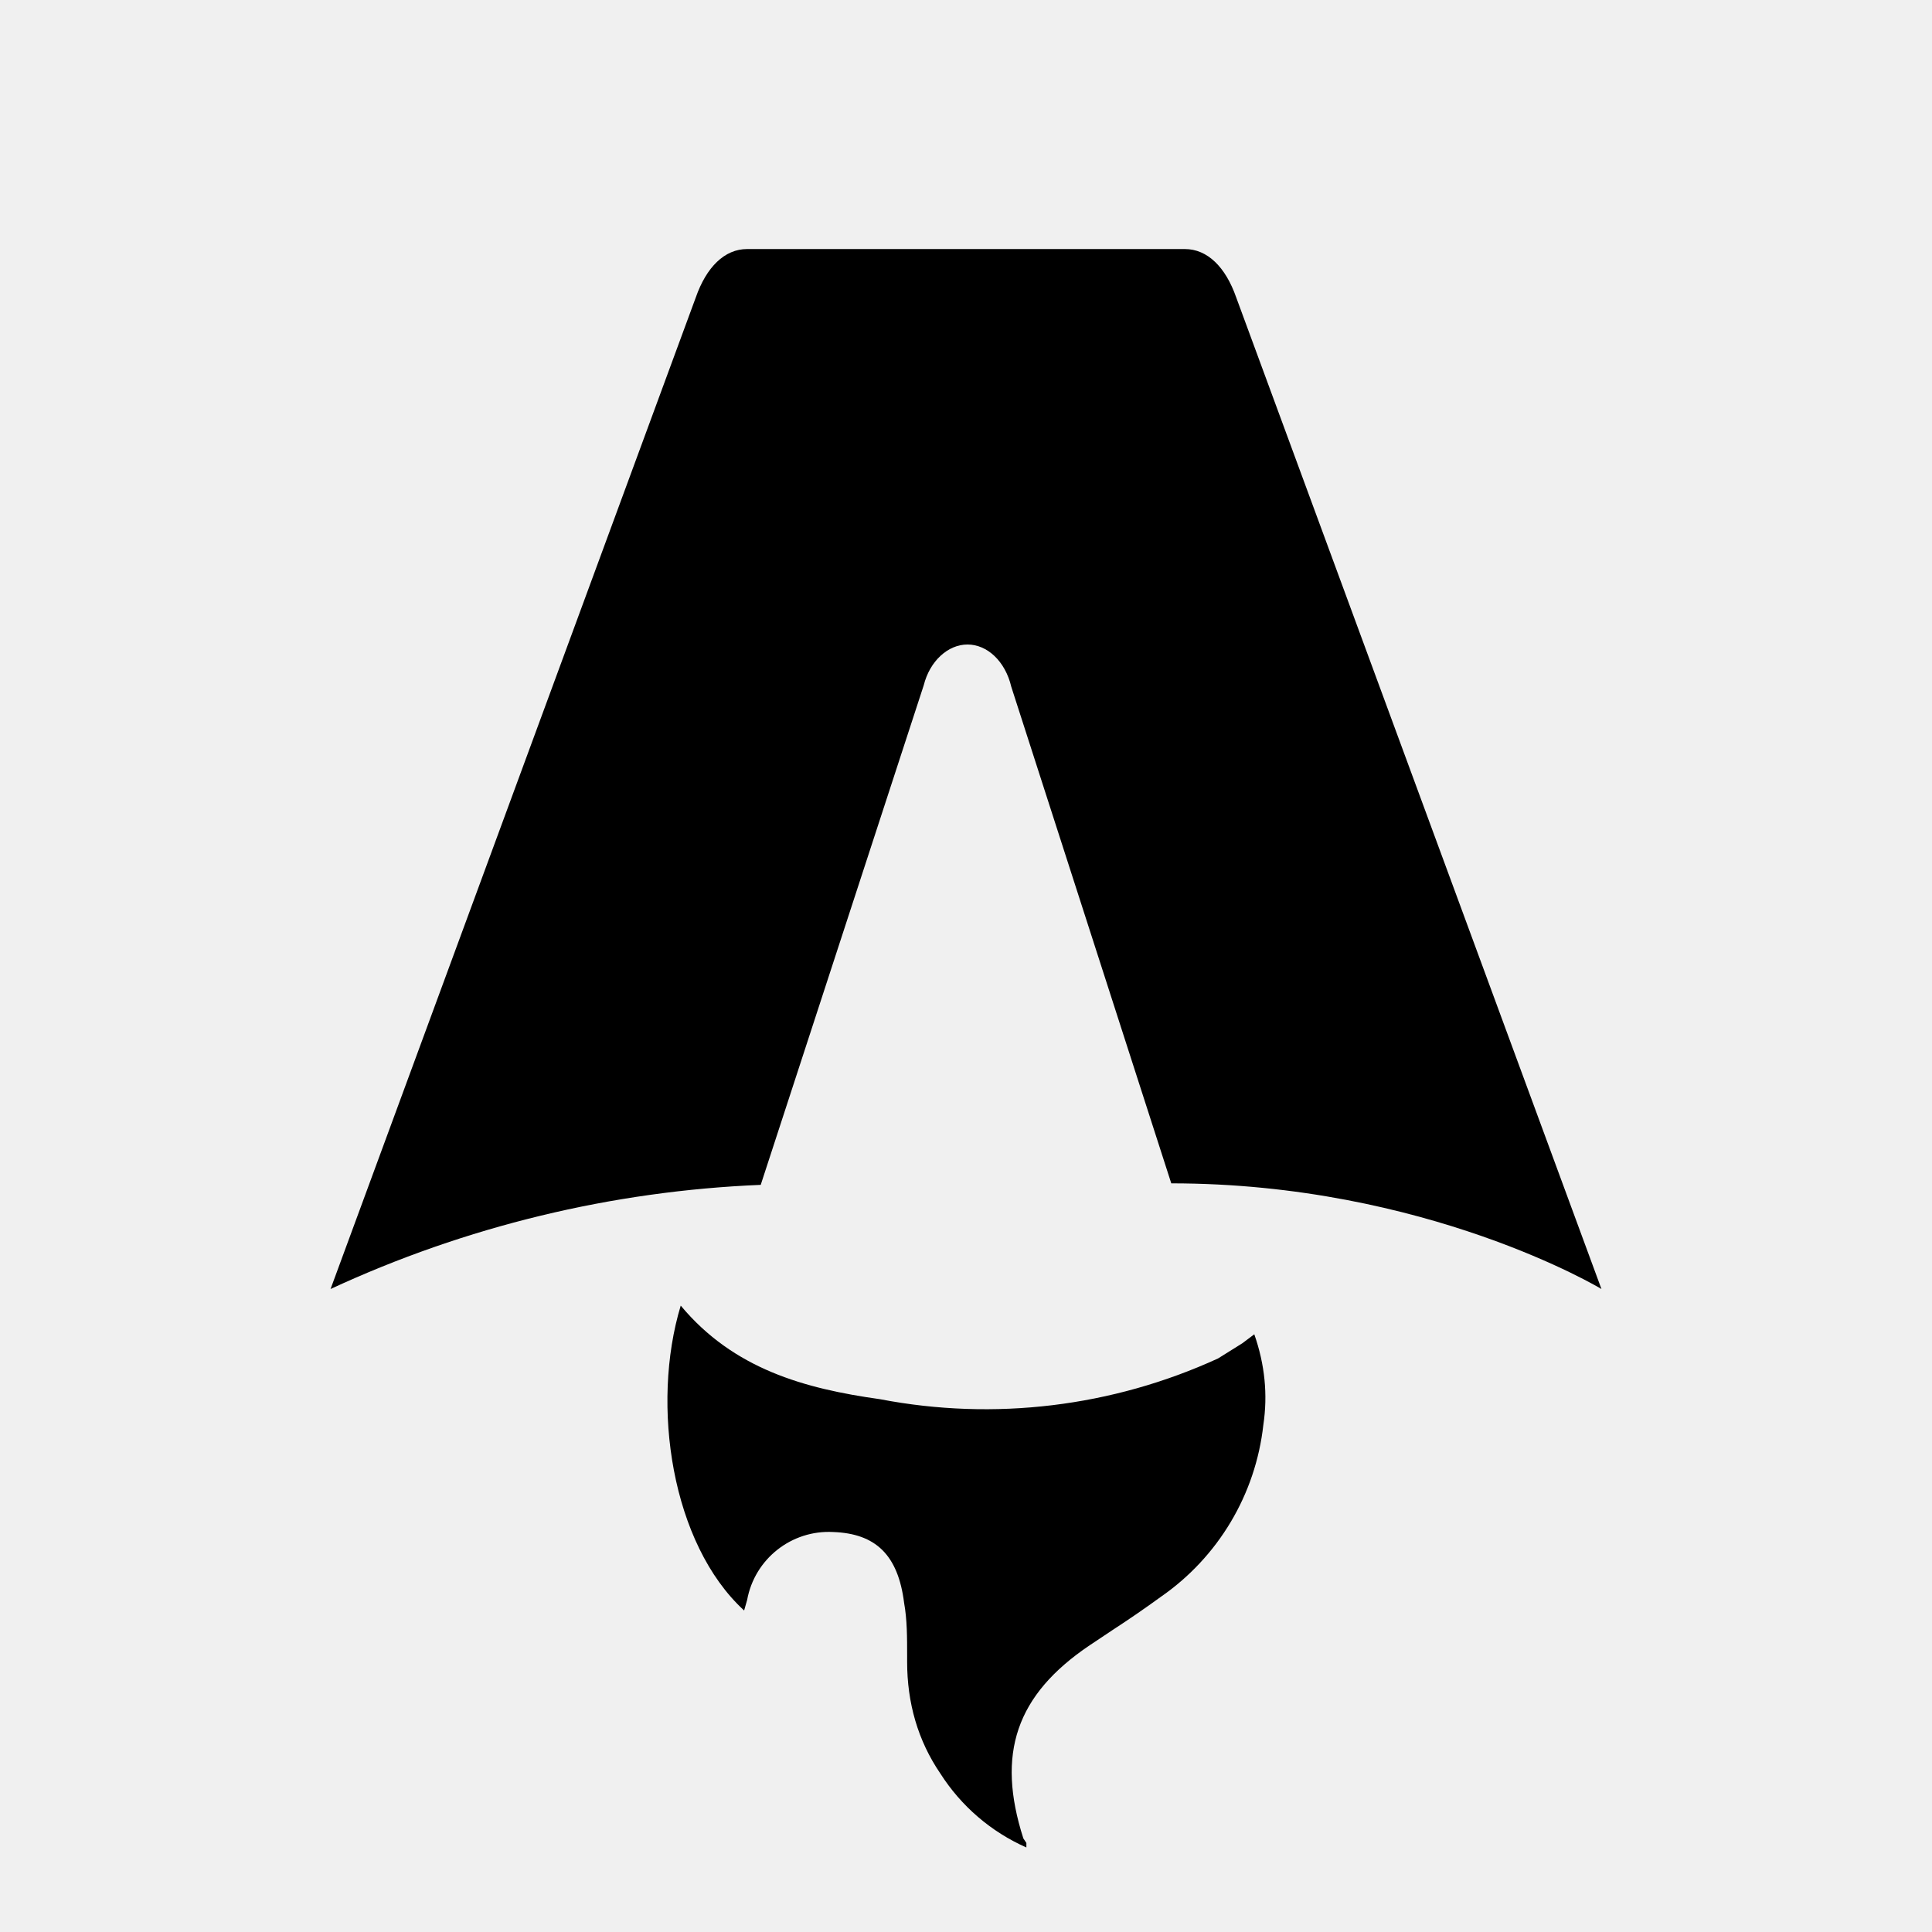
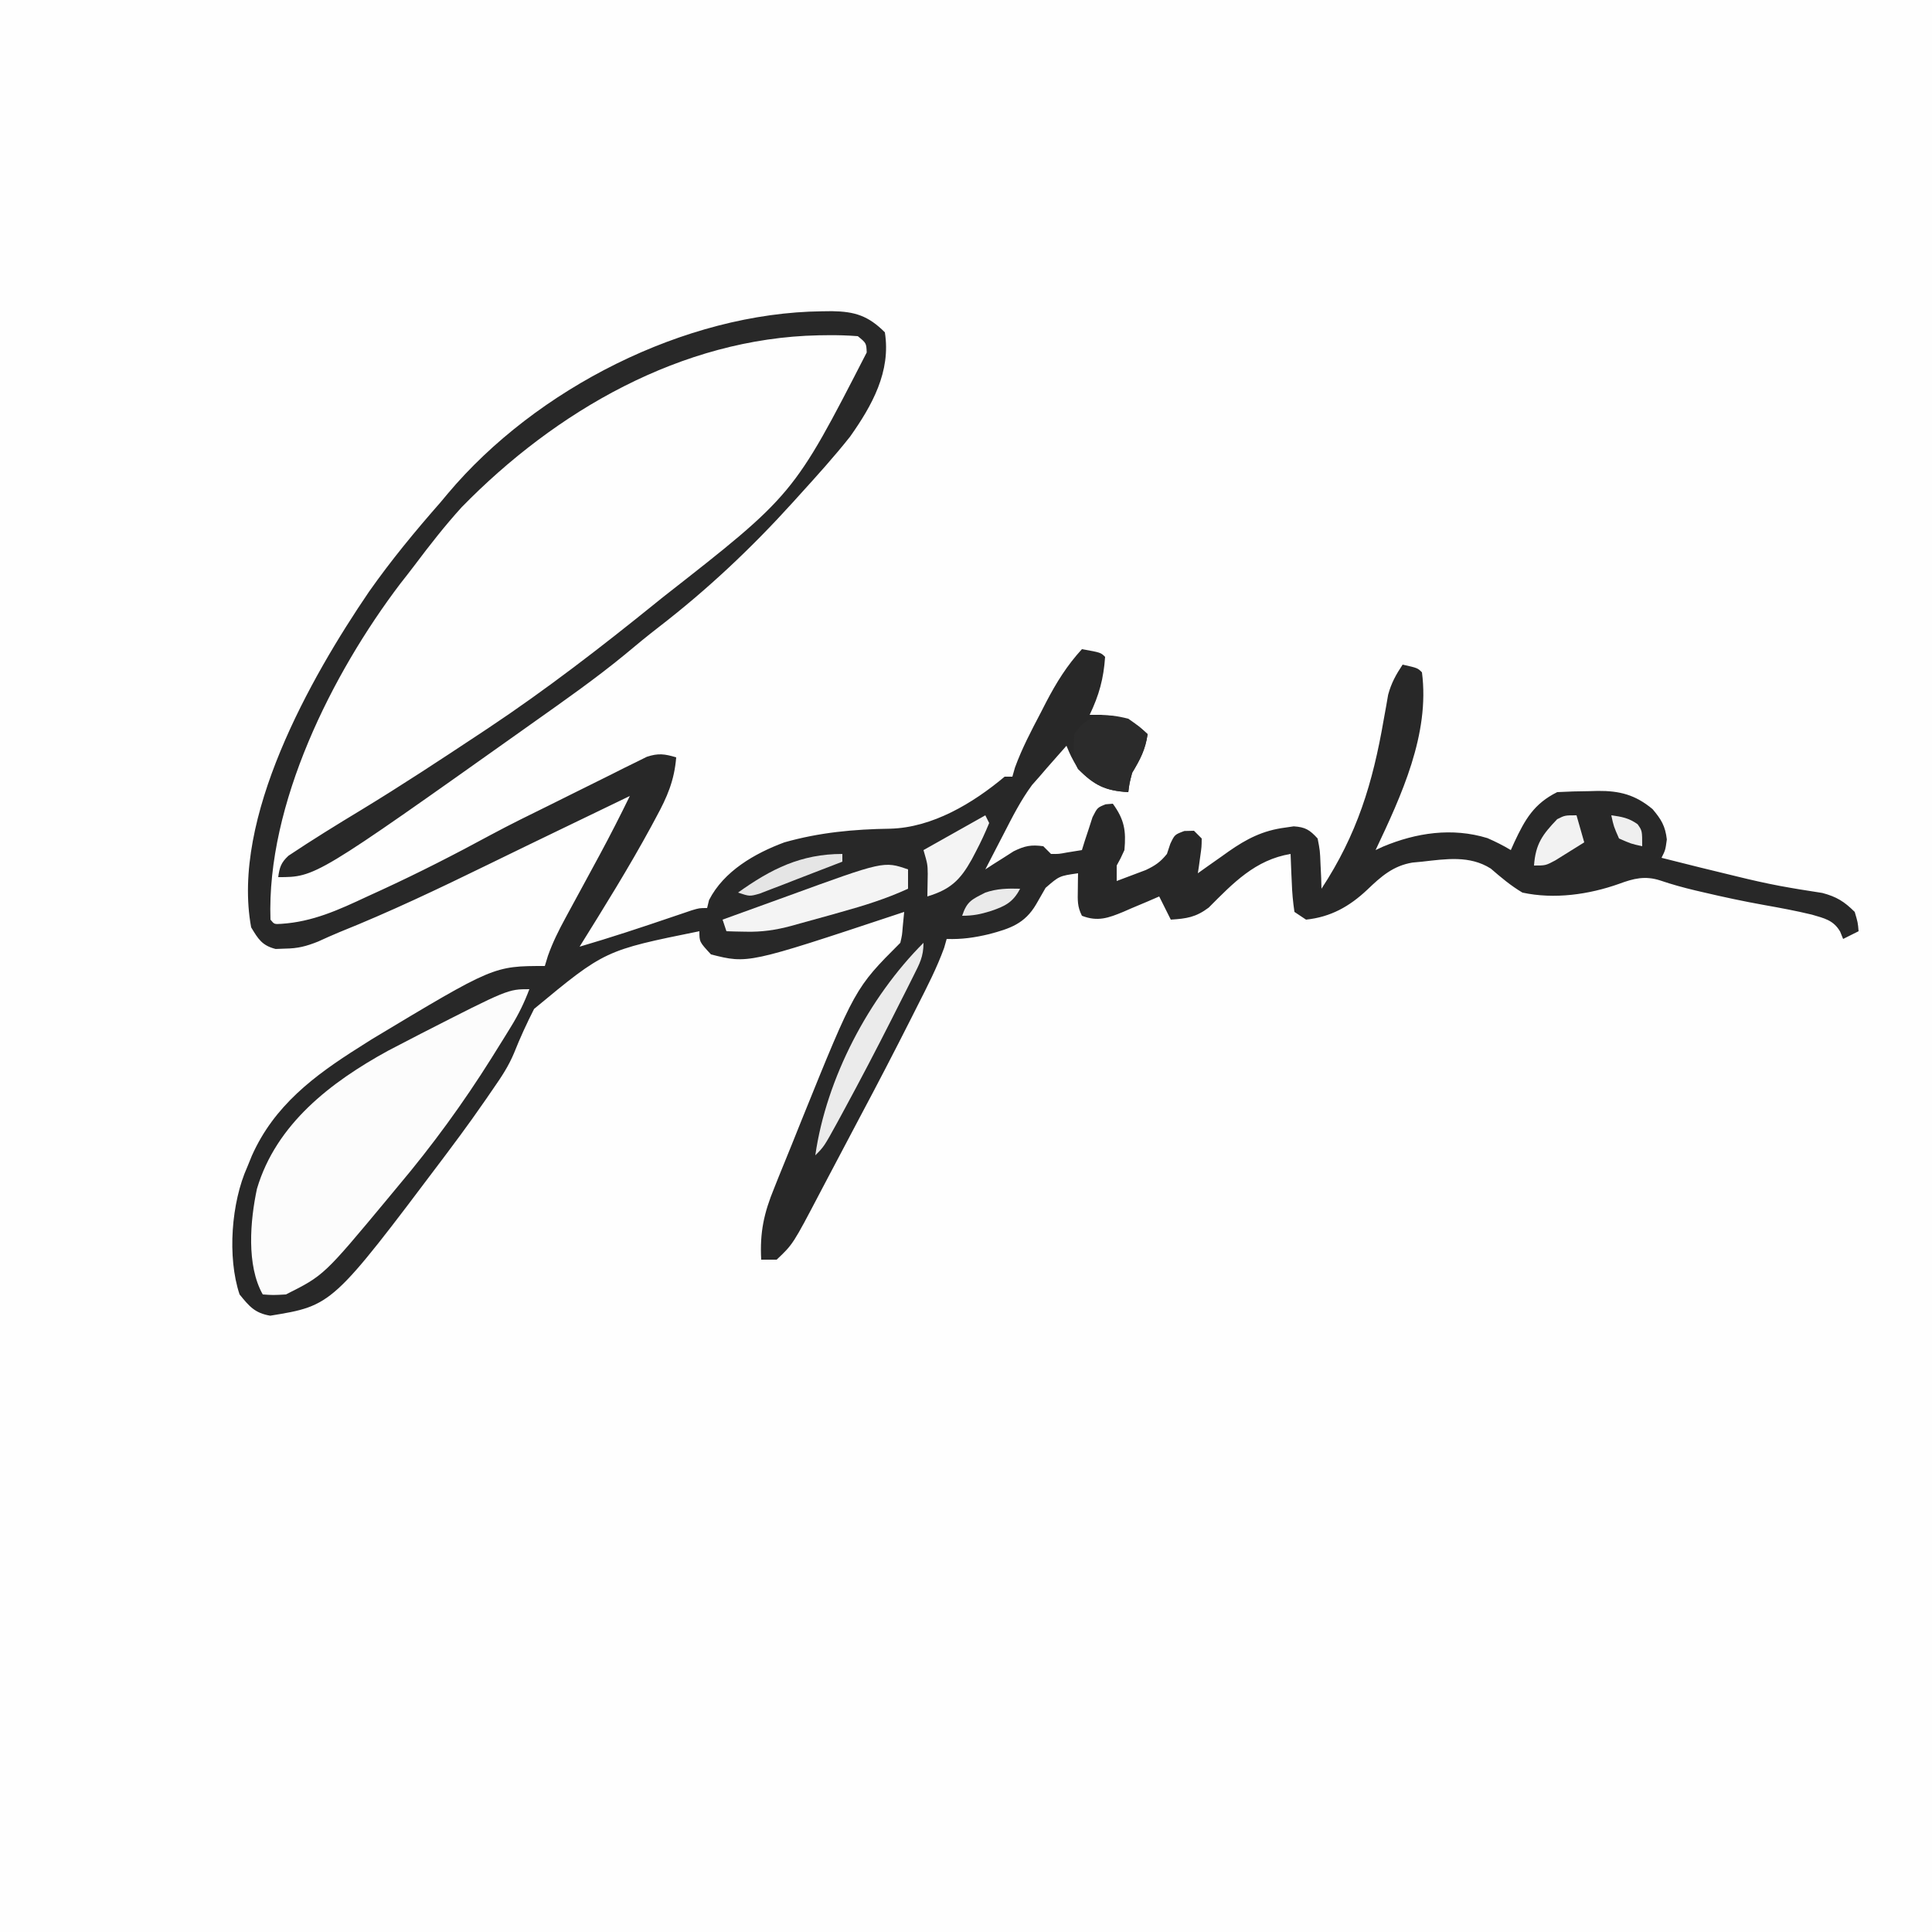
- <svg xmlns="http://www.w3.org/2000/svg" fill="none" viewBox="0 0 128 128">
-   <path d="M50.4 78.5a75.1 75.1 0 0 0-28.5 6.9l24.2-65.7c.7-2 1.9-3.2 3.4-3.2h29c1.5 0 2.7 1.2 3.4 3.2l24.2 65.7s-11.6-7-28.5-7L67 45.5c-.4-1.7-1.6-2.8-2.9-2.8-1.3 0-2.5 1.1-2.9 2.7L50.4 78.5Zm-1.1 28.2Zm-4.2-20.2c-2 6.6-.6 15.8 4.2 20.2a17.5 17.5 0 0 1 .2-.7 5.5 5.5 0 0 1 5.7-4.5c2.8.1 4.3 1.5 4.7 4.7.2 1.1.2 2.3.2 3.5v.4c0 2.7.7 5.2 2.2 7.4a13 13 0 0 0 5.7 4.9v-.3l-.2-.3c-1.8-5.6-.5-9.5 4.4-12.8l1.5-1a73 73 0 0 0 3.2-2.2 16 16 0 0 0 6.8-11.4c.3-2 .1-4-.6-6l-.8.6-1.6 1a37 37 0 0 1-22.4 2.7c-5-.7-9.7-2-13.2-6.2Z" />
-   <style>
-         path { fill: #000; }
-         @media (prefers-color-scheme: dark) {
-             path { fill: #FFF; }
-         }
-     </style>
+ <svg xmlns="http://www.w3.org/2000/svg" version="1.1" width="500" height="500">
+   <path d="M0 0 C165 0 330 0 500 0 C500 165 500 330 500 500 C335 500 170 500 0 500 C0 335 0 170 0 0 Z " fill="#FEFEFE" transform="translate(0,0)" />
+   <path d="M0 0 C0.847 -0.01 1.693 -0.021 2.565 -0.031 C8.483 0.055 11.966 1.154 16.25 5.438 C17.872 15.59 12.932 24.404 7.25 32.438 C3.14 37.629 -1.304 42.535 -5.75 47.438 C-6.334 48.085 -6.918 48.732 -7.52 49.399 C-18.319 61.321 -29.655 72.005 -42.395 81.828 C-45.322 84.089 -48.166 86.435 -51 88.812 C-58.625 95.079 -66.703 100.732 -74.75 106.438 C-75.928 107.275 -75.928 107.275 -77.13 108.13 C-131.095 146.438 -131.095 146.438 -140.75 146.438 C-140.39 143.872 -140.021 142.69 -138.098 140.902 C-131.923 136.775 -125.62 132.892 -119.266 129.049 C-108.928 122.769 -98.83 116.121 -88.75 109.438 C-87.64 108.703 -87.64 108.703 -86.508 107.954 C-71.448 97.939 -57.122 86.867 -43.062 75.5 C-42.464 75.017 -41.866 74.535 -41.25 74.038 C-7.383 47.55 -7.383 47.55 11.555 10.656 C11.45 8.234 11.45 8.234 9.25 6.438 C6.602 6.234 4.085 6.153 1.438 6.188 C0.664 6.197 -0.109 6.207 -0.906 6.217 C-36.381 6.951 -69.001 25.845 -93.289 50.723 C-97.612 55.491 -101.551 60.528 -105.415 65.671 C-106.66 67.319 -107.934 68.943 -109.211 70.566 C-126.798 93.76 -143.78 127.569 -142.75 157.438 C-141.774 158.638 -141.774 158.638 -139.955 158.525 C-131.817 158.002 -125.116 154.919 -117.812 151.5 C-116.52 150.907 -115.228 150.315 -113.935 149.724 C-104.378 145.322 -95.043 140.552 -85.795 135.536 C-80.653 132.775 -75.416 130.203 -70.176 127.634 C-68.348 126.733 -66.524 125.823 -64.703 124.909 C-61.329 123.217 -57.947 121.545 -54.562 119.875 C-53.474 119.325 -52.386 118.776 -51.265 118.209 C-50.235 117.706 -49.206 117.202 -48.145 116.684 C-47.225 116.227 -46.306 115.769 -45.359 115.299 C-42.372 114.313 -40.729 114.555 -37.75 115.438 C-38.23 121.422 -40.076 125.7 -42.938 130.938 C-43.367 131.739 -43.796 132.541 -44.238 133.366 C-49.997 143.962 -56.379 154.202 -62.75 164.438 C-54.727 162.091 -46.813 159.476 -38.902 156.779 C-38.006 156.477 -37.111 156.175 -36.188 155.863 C-34.979 155.452 -34.979 155.452 -33.746 155.032 C-31.75 154.438 -31.75 154.438 -29.75 154.438 C-29.585 153.757 -29.42 153.076 -29.25 152.375 C-25.426 144.887 -17.422 140.281 -9.75 137.438 C-0.681 134.865 8.257 134.037 17.64 133.903 C28.546 133.621 39.025 127.336 47.25 120.438 C47.91 120.438 48.57 120.438 49.25 120.438 C49.581 119.277 49.581 119.277 49.918 118.094 C51.721 113.146 54.117 108.595 56.562 103.938 C57.273 102.551 57.273 102.551 57.998 101.137 C60.658 96.05 63.372 91.676 67.25 87.438 C72.125 88.312 72.125 88.312 73.25 89.438 C72.859 95.106 71.699 99.327 69.25 104.438 C70.24 104.438 71.23 104.438 72.25 104.438 C77.555 104.83 80.354 105.778 84.25 109.438 C83.678 113.444 82.313 115.999 80.25 119.438 C79.543 122.13 79.543 122.13 79.25 124.438 C73.328 124.082 70.4 122.682 66.25 118.438 C64.375 115.125 64.375 115.125 63.25 112.438 C62.165 113.665 61.082 114.895 60 116.125 C59.397 116.809 58.793 117.494 58.172 118.199 C57.221 119.307 57.221 119.307 56.25 120.438 C55.306 121.505 55.306 121.505 54.344 122.594 C51.415 126.572 49.251 130.862 47 135.25 C46.541 136.134 46.082 137.017 45.609 137.928 C44.485 140.095 43.365 142.265 42.25 144.438 C42.914 144.004 43.578 143.571 44.262 143.125 C45.145 142.568 46.028 142.011 46.938 141.438 C47.808 140.881 48.678 140.324 49.574 139.75 C52.456 138.337 54.089 138.007 57.25 138.438 C57.91 139.097 58.57 139.757 59.25 140.438 C61.243 140.461 61.243 140.461 63.375 140.062 C64.654 139.856 65.933 139.65 67.25 139.438 C67.492 138.655 67.735 137.873 67.984 137.066 C68.32 136.054 68.655 135.043 69 134 C69.325 132.991 69.65 131.981 69.984 130.941 C71.25 128.438 71.25 128.438 73.391 127.59 C74.004 127.54 74.618 127.489 75.25 127.438 C78.235 131.541 78.708 134.403 78.25 139.438 C77.25 141.625 77.25 141.625 76.25 143.438 C76.25 144.757 76.25 146.077 76.25 147.438 C77.858 146.843 79.461 146.237 81.062 145.625 C81.956 145.289 82.849 144.952 83.77 144.605 C86.207 143.458 87.573 142.519 89.25 140.438 C89.539 139.571 89.828 138.705 90.125 137.812 C91.25 135.438 91.25 135.438 93.75 134.5 C94.575 134.479 95.4 134.459 96.25 134.438 C96.91 135.097 97.57 135.757 98.25 136.438 C98.227 138.602 98.227 138.602 97.875 141.062 C97.764 141.88 97.653 142.697 97.539 143.539 C97.396 144.479 97.396 144.479 97.25 145.438 C98.13 144.811 99.011 144.185 99.918 143.539 C101.091 142.713 102.264 141.888 103.438 141.062 C104.016 140.65 104.594 140.238 105.189 139.812 C109.908 136.507 114.092 134.371 119.812 133.625 C120.556 133.515 121.3 133.406 122.066 133.293 C125.088 133.493 126.204 134.206 128.25 136.438 C128.859 139.574 128.859 139.574 129 143.125 C129.057 144.304 129.113 145.484 129.172 146.699 C129.198 147.603 129.223 148.506 129.25 149.438 C138.465 135.399 142.516 122.133 145.355 105.68 C145.659 104.005 145.659 104.005 145.969 102.297 C146.231 100.788 146.231 100.788 146.498 99.249 C147.305 96.232 148.527 94.027 150.25 91.438 C154.125 92.312 154.125 92.312 155.25 93.438 C157.341 109.419 149.912 125.346 143.25 139.438 C143.87 139.149 144.49 138.86 145.129 138.562 C153.779 134.936 163.075 133.545 172.207 136.344 C174.311 137.271 176.286 138.245 178.25 139.438 C178.704 138.424 178.704 138.424 179.168 137.391 C181.945 131.478 184.228 127.448 190.25 124.438 C193.014 124.286 195.735 124.206 198.5 124.188 C199.252 124.167 200.003 124.146 200.777 124.125 C206.431 124.086 210.457 125.119 214.93 128.832 C217.186 131.509 218.221 133.187 218.625 136.688 C218.25 139.438 218.25 139.438 217.25 141.438 C223.988 143.151 230.738 144.82 237.5 146.438 C238.213 146.609 238.926 146.78 239.661 146.956 C243.333 147.819 246.998 148.592 250.719 149.219 C251.797 149.402 251.797 149.402 252.897 149.59 C254.882 149.918 256.871 150.225 258.859 150.531 C262.582 151.526 264.528 152.741 267.25 155.438 C268.062 158.188 268.062 158.188 268.25 160.438 C266.27 161.428 266.27 161.428 264.25 162.438 C263.867 161.496 263.867 161.496 263.477 160.535 C261.728 157.545 259.384 157.101 256.18 156.148 C252.049 155.146 247.884 154.38 243.701 153.635 C238.471 152.696 233.297 151.592 228.125 150.375 C227.427 150.213 226.729 150.05 226.01 149.883 C222.925 149.148 219.932 148.329 216.93 147.305 C213.004 146.034 210.078 146.761 206.246 148.18 C198.435 150.955 189.449 152.222 181.25 150.438 C178.198 148.62 175.749 146.545 173.066 144.227 C167.599 140.754 161.457 141.742 155.25 142.438 C154.036 142.552 154.036 142.552 152.797 142.668 C147.762 143.51 144.671 146.276 141.109 149.684 C136.499 154.033 131.643 156.765 125.25 157.438 C124.26 156.778 123.27 156.118 122.25 155.438 C121.866 152.828 121.647 150.432 121.562 147.812 C121.528 147.106 121.494 146.4 121.459 145.672 C121.376 143.928 121.312 142.183 121.25 140.438 C112.115 141.96 106.421 147.937 100.059 154.328 C96.733 156.826 94.352 157.174 90.25 157.438 C89.26 155.458 88.27 153.477 87.25 151.438 C85.713 152.105 85.713 152.105 84.145 152.785 C82.784 153.357 81.423 153.929 80.062 154.5 C79.389 154.795 78.715 155.089 78.021 155.393 C74.087 157.024 71.32 158.024 67.25 156.438 C66.047 154.032 66.149 152.488 66.188 149.812 C66.197 148.995 66.206 148.178 66.215 147.336 C66.232 146.396 66.232 146.396 66.25 145.438 C61.402 146.129 61.402 146.129 57.848 149.211 C57.024 150.627 56.209 152.047 55.402 153.473 C52.457 158.495 48.646 159.754 43.25 161.188 C39.488 162.09 36.119 162.58 32.25 162.438 C32.033 163.197 31.817 163.956 31.594 164.738 C29.715 169.91 27.234 174.721 24.75 179.625 C24.21 180.697 23.671 181.768 23.115 182.872 C18.746 191.518 14.287 200.113 9.727 208.66 C8.298 211.347 6.881 214.039 5.466 216.733 C4.128 219.276 2.784 221.816 1.439 224.355 C0.779 225.604 0.121 226.855 -0.535 228.106 C-7.523 241.44 -7.523 241.44 -11.75 245.438 C-13.07 245.438 -14.39 245.438 -15.75 245.438 C-16.132 238.373 -15.052 233.378 -12.375 226.875 C-11.841 225.533 -11.841 225.533 -11.297 224.164 C-10.131 221.248 -8.94 218.343 -7.75 215.438 C-6.924 213.379 -6.099 211.32 -5.273 209.262 C8.521 175.166 8.521 175.166 20.25 163.438 C20.708 161.465 20.708 161.465 20.875 159.312 C21.061 157.394 21.061 157.394 21.25 155.438 C20.571 155.664 19.892 155.891 19.193 156.124 C-19.185 168.867 -19.185 168.867 -28.75 166.438 C-31.75 163.205 -31.75 163.205 -31.75 160.438 C-56.234 165.398 -56.234 165.398 -74.526 180.543 C-76.431 184.284 -78.162 188.049 -79.71 191.952 C-81.132 195.35 -82.952 198.108 -85.062 201.125 C-85.681 202.029 -86.3 202.932 -86.938 203.863 C-87.536 204.713 -88.134 205.562 -88.75 206.438 C-89.369 207.318 -89.987 208.198 -90.625 209.105 C-92.632 211.91 -94.679 214.679 -96.75 217.438 C-97.145 217.966 -97.541 218.494 -97.948 219.038 C-126.763 257.317 -126.763 257.317 -142.812 259.938 C-146.813 259.257 -148.229 257.534 -150.75 254.438 C-153.971 244.776 -152.892 230.635 -148.75 221.438 C-148.359 220.478 -147.969 219.519 -147.566 218.531 C-141.796 205.584 -131.463 197.822 -119.75 190.438 C-118.716 189.781 -117.682 189.125 -116.617 188.449 C-84.994 169.438 -84.994 169.438 -71.75 169.438 C-71.357 168.149 -71.357 168.149 -70.956 166.835 C-69.723 163.362 -68.209 160.314 -66.449 157.078 C-65.972 156.194 -65.972 156.194 -65.485 155.292 C-64.474 153.422 -63.456 151.554 -62.438 149.688 C-61.106 147.236 -59.777 144.782 -58.449 142.328 C-58.13 141.738 -57.81 141.149 -57.481 140.541 C-54.793 135.56 -52.233 130.523 -49.75 125.438 C-50.477 125.788 -51.203 126.139 -51.952 126.5 C-52.982 126.998 -54.013 127.495 -55.074 128.008 C-56.234 128.568 -57.394 129.128 -58.588 129.705 C-61.185 130.958 -63.783 132.211 -66.38 133.463 C-73.083 136.695 -79.78 139.936 -86.465 143.203 C-99.125 149.381 -111.795 155.426 -124.879 160.667 C-126.753 161.439 -128.589 162.274 -130.434 163.113 C-133.507 164.34 -135.661 164.896 -138.938 164.938 C-140.165 164.984 -140.165 164.984 -141.418 165.031 C-144.915 164.141 -145.917 162.481 -147.75 159.438 C-152.964 131.208 -132.473 94.932 -117.264 72.591 C-111.558 64.473 -105.294 56.888 -98.75 49.438 C-98.126 48.691 -97.502 47.945 -96.859 47.176 C-74.065 20.067 -35.554 0.389 0 0 Z " fill="#282828" transform="translate(212.75,80.5625)" />
+   <path d="M0 0 C-1.287 3.424 -2.771 6.477 -4.688 9.59 C-5.216 10.45 -5.745 11.31 -6.29 12.196 C-7.136 13.553 -7.136 13.553 -8 14.938 C-8.582 15.873 -9.165 16.809 -9.765 17.773 C-17.11 29.479 -25.087 40.428 -34 51 C-34.909 52.096 -35.818 53.192 -36.727 54.289 C-53.183 74.076 -53.183 74.076 -63 79 C-66.305 79.188 -66.305 79.188 -69 79 C-73.257 71.454 -72.258 59.893 -70.498 51.646 C-65.527 34.882 -51.375 24.038 -36.59 15.938 C-34.711 14.949 -32.826 13.97 -30.938 13 C-29.945 12.486 -28.952 11.972 -27.929 11.442 C-5.525 0 -5.525 0 0 0 Z " fill="#FCFCFC" transform="translate(137,256)" />
+   <path d="M0 0 C0 1.65 0 3.3 0 5 C-5.68 7.61 -11.42 9.39 -17.438 11.062 C-18.34 11.318 -19.243 11.574 -20.174 11.838 C-22.779 12.572 -25.388 13.289 -28 14 C-28.736 14.206 -29.472 14.412 -30.231 14.624 C-34.24 15.701 -37.853 16.229 -42 16.125 C-42.949 16.107 -43.898 16.089 -44.875 16.07 C-45.576 16.047 -46.278 16.024 -47 16 C-47.33 15.01 -47.66 14.02 -48 13 C-43.827 11.479 -39.65 9.968 -35.469 8.465 C-34.054 7.955 -32.639 7.442 -31.225 6.926 C-6.276 -2.17 -6.276 -2.17 0 0 Z " fill="#F4F4F4" transform="translate(235,225)" />
+   <path d="M0 0 C2.938 2.062 2.938 2.062 5 4 C4.428 8.006 3.063 10.561 1 14 C0.293 16.693 0.293 16.693 0 19 C-6.154 18.631 -8.727 17.171 -13 13 C-14.509 9.981 -14.175 7.327 -14 4 C-10.333 -1.5 -6.162 -1.54 0 0 Z " fill="#2B2B2B" transform="translate(292,186)" />
+   <path d="M0 0 C0 3.626 -1.017 5.407 -2.641 8.645 C-3.497 10.358 -3.497 10.358 -4.37 12.106 C-4.996 13.342 -5.623 14.577 -6.25 15.812 C-6.884 17.071 -7.519 18.33 -8.153 19.589 C-12.237 27.663 -16.43 35.675 -20.75 43.625 C-21.25 44.548 -21.751 45.47 -22.267 46.421 C-25.743 52.743 -25.743 52.743 -28 55 C-25.154 35.078 -14.175 14.175 0 0 Z " fill="#EBEBEB" transform="translate(239,244)" />
+   <path d="M0 0 C0.33 0.66 0.66 1.32 1 2 C-0.052 4.56 -1.154 6.933 -2.438 9.375 C-2.797 10.06 -3.157 10.745 -3.527 11.451 C-6.502 16.776 -9.039 19.19 -15 21 C-14.967 19.047 -14.935 17.094 -14.902 15.141 C-14.945 12.66 -14.945 12.66 -16 9 C-10.72 6.03 -5.44 3.06 0 0 Z " fill="#F4F4F4" transform="translate(255,211)" />
+   <path d="M0 0 C0.66 2.31 1.32 4.62 2 7 C0.401 8.008 -1.204 9.006 -2.812 10 C-4.152 10.835 -4.152 10.835 -5.52 11.688 C-8 13 -8 13 -11 13 C-10.597 7.359 -8.781 4.965 -5 1 C-3 0 -3 0 0 0 Z " fill="#F2F2F2" transform="translate(408,211)" />
+   <path d="M0 0 C0 0.66 0 1.32 0 2 C-3.932 3.536 -7.871 5.051 -11.812 6.562 C-12.932 7 -14.052 7.438 -15.205 7.889 C-16.278 8.298 -17.351 8.707 -18.457 9.129 C-19.942 9.702 -19.942 9.702 -21.456 10.287 C-24 11 -24 11 -27 10 C-18.48 3.906 -10.723 0 0 0 Z " fill="#E5E5E5" transform="translate(218,221)" />
+   <path d="M0 0 C-1.819 3.516 -3.895 4.525 -7.5 5.75 C-10.224 6.604 -12.116 7 -15 7 C-13.737 3.212 -12.479 2.78 -9 1 C-5.961 -0.045 -3.201 -0.089 0 0 Z " fill="#EAEAEA" transform="translate(264,230)" />
+   <path d="M0 0 C2.702 0.365 4.584 0.699 6.812 2.312 C8 4 8 4 8 8 C5.125 7.375 5.125 7.375 2 6 C0.625 2.875 0.625 2.875 0 0 Z " fill="#EFEFEF" transform="translate(417,211)" />
</svg>
